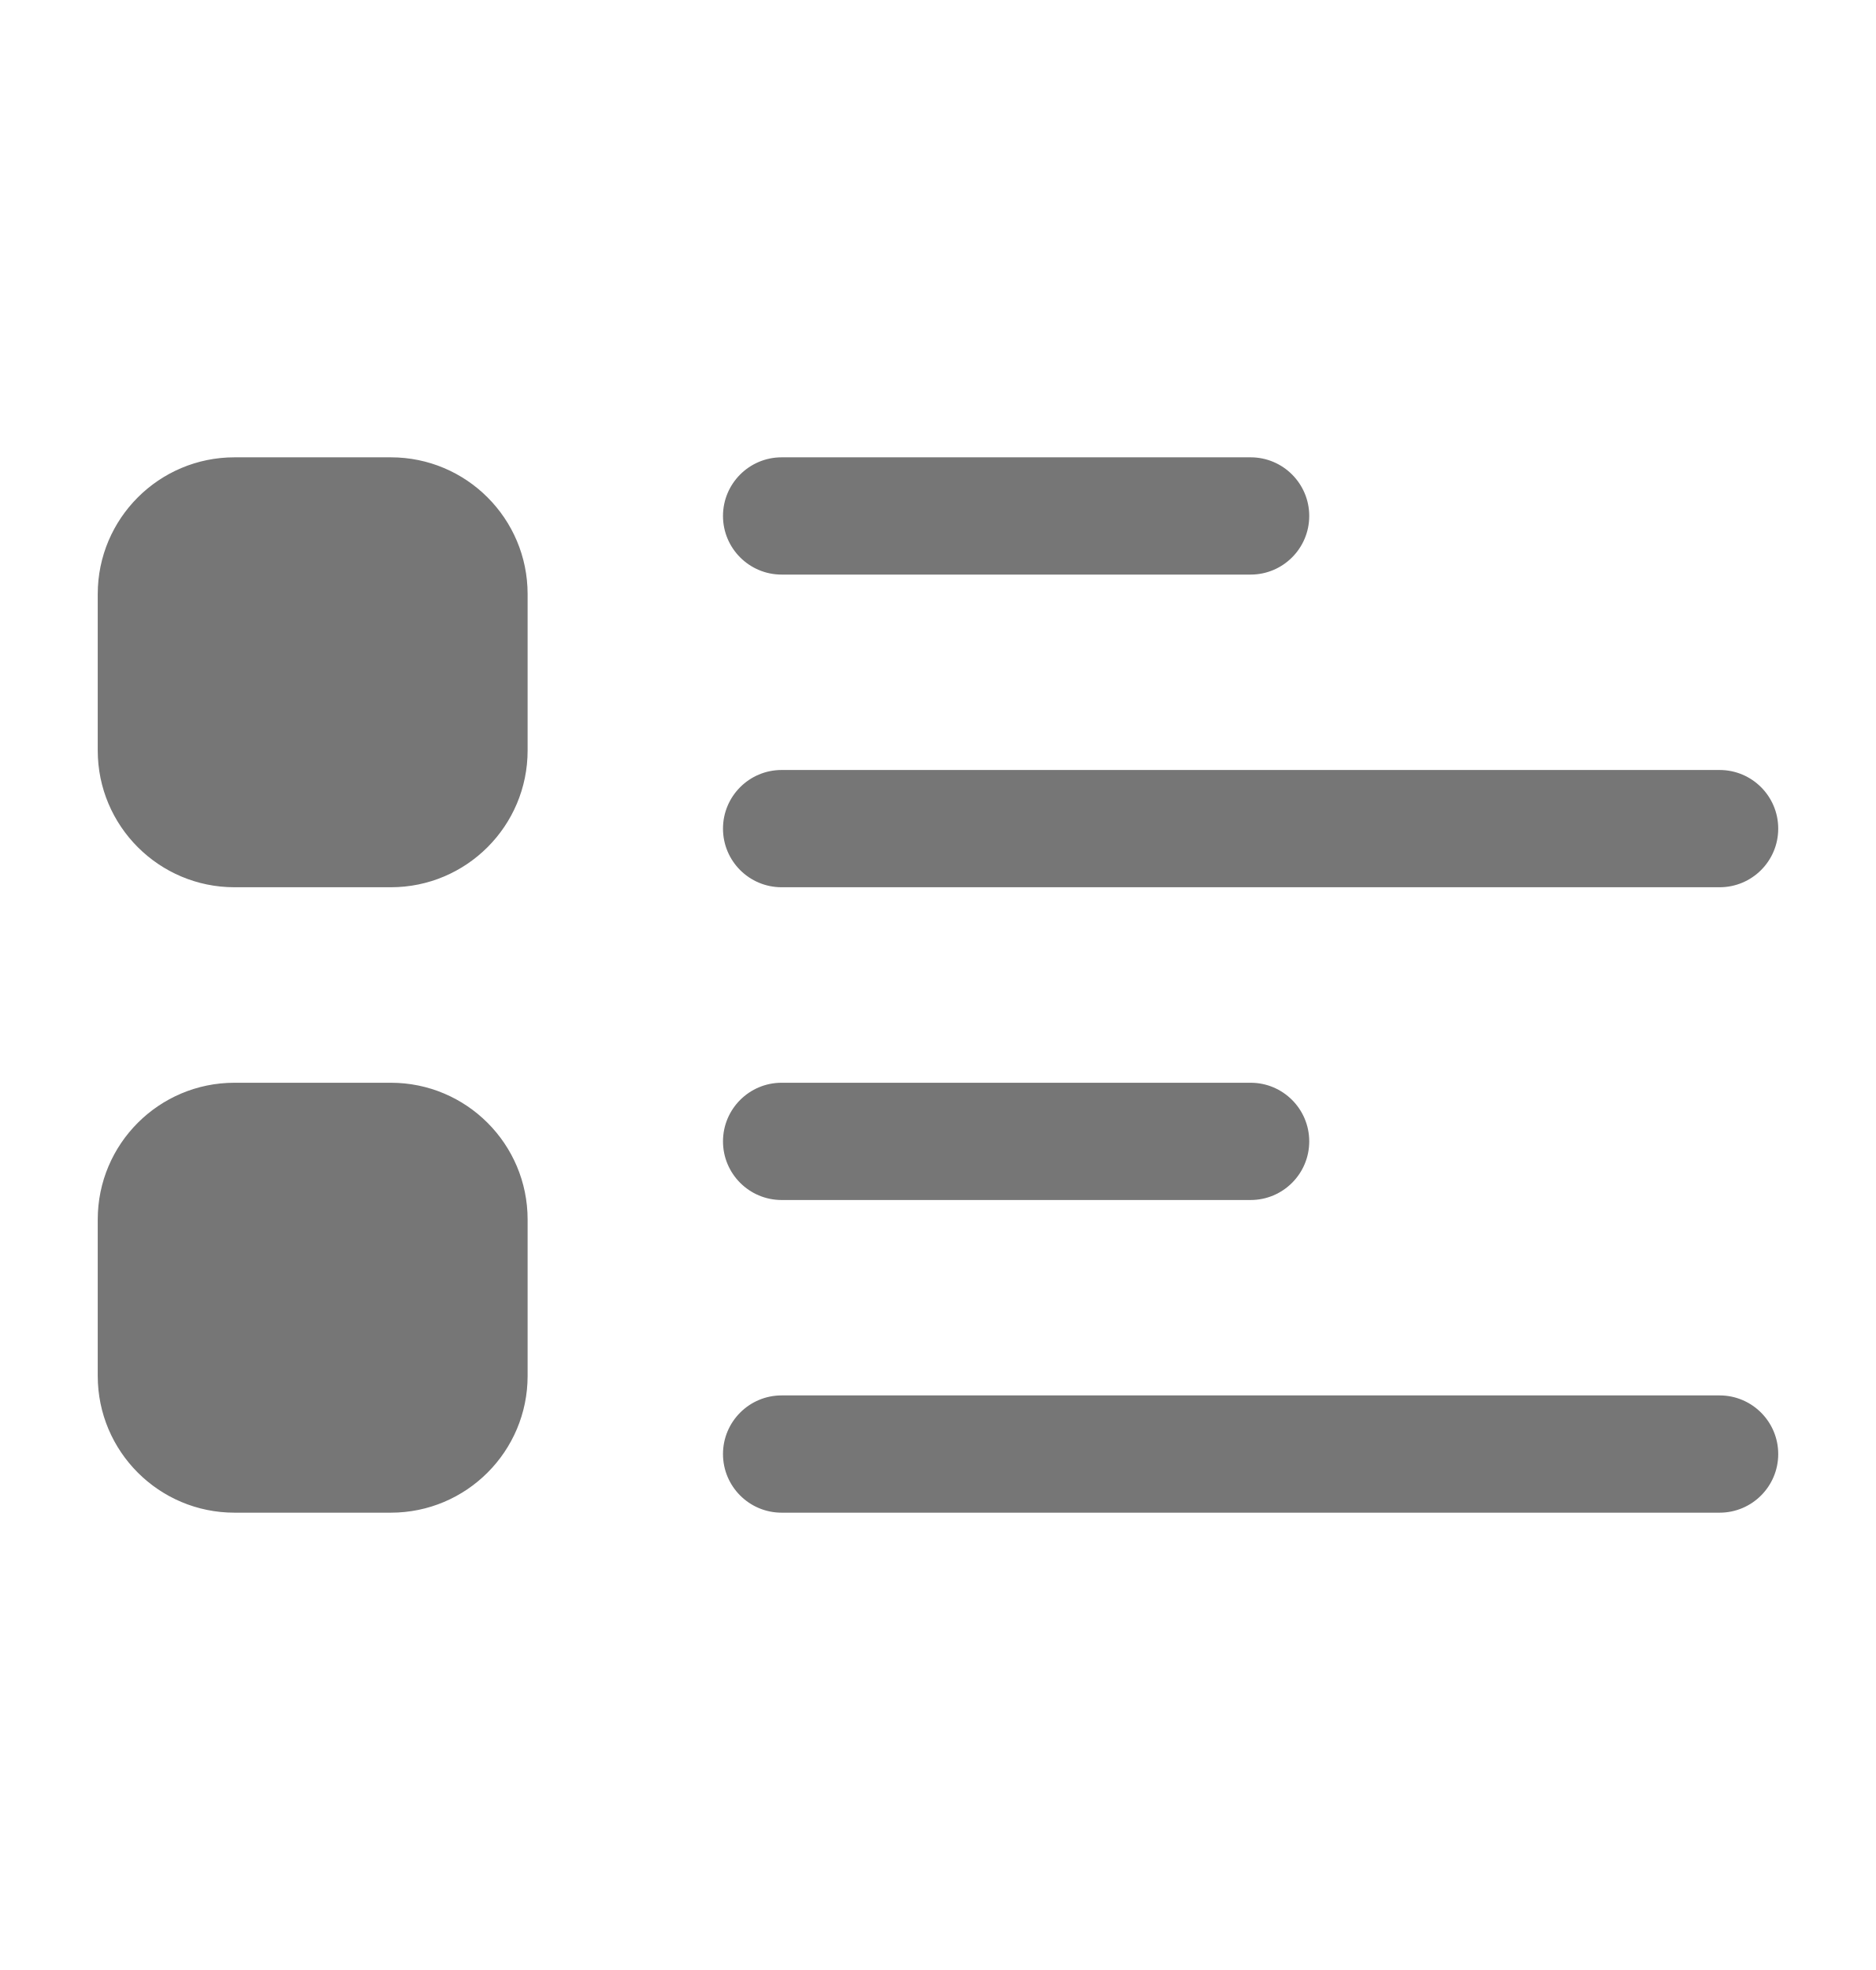
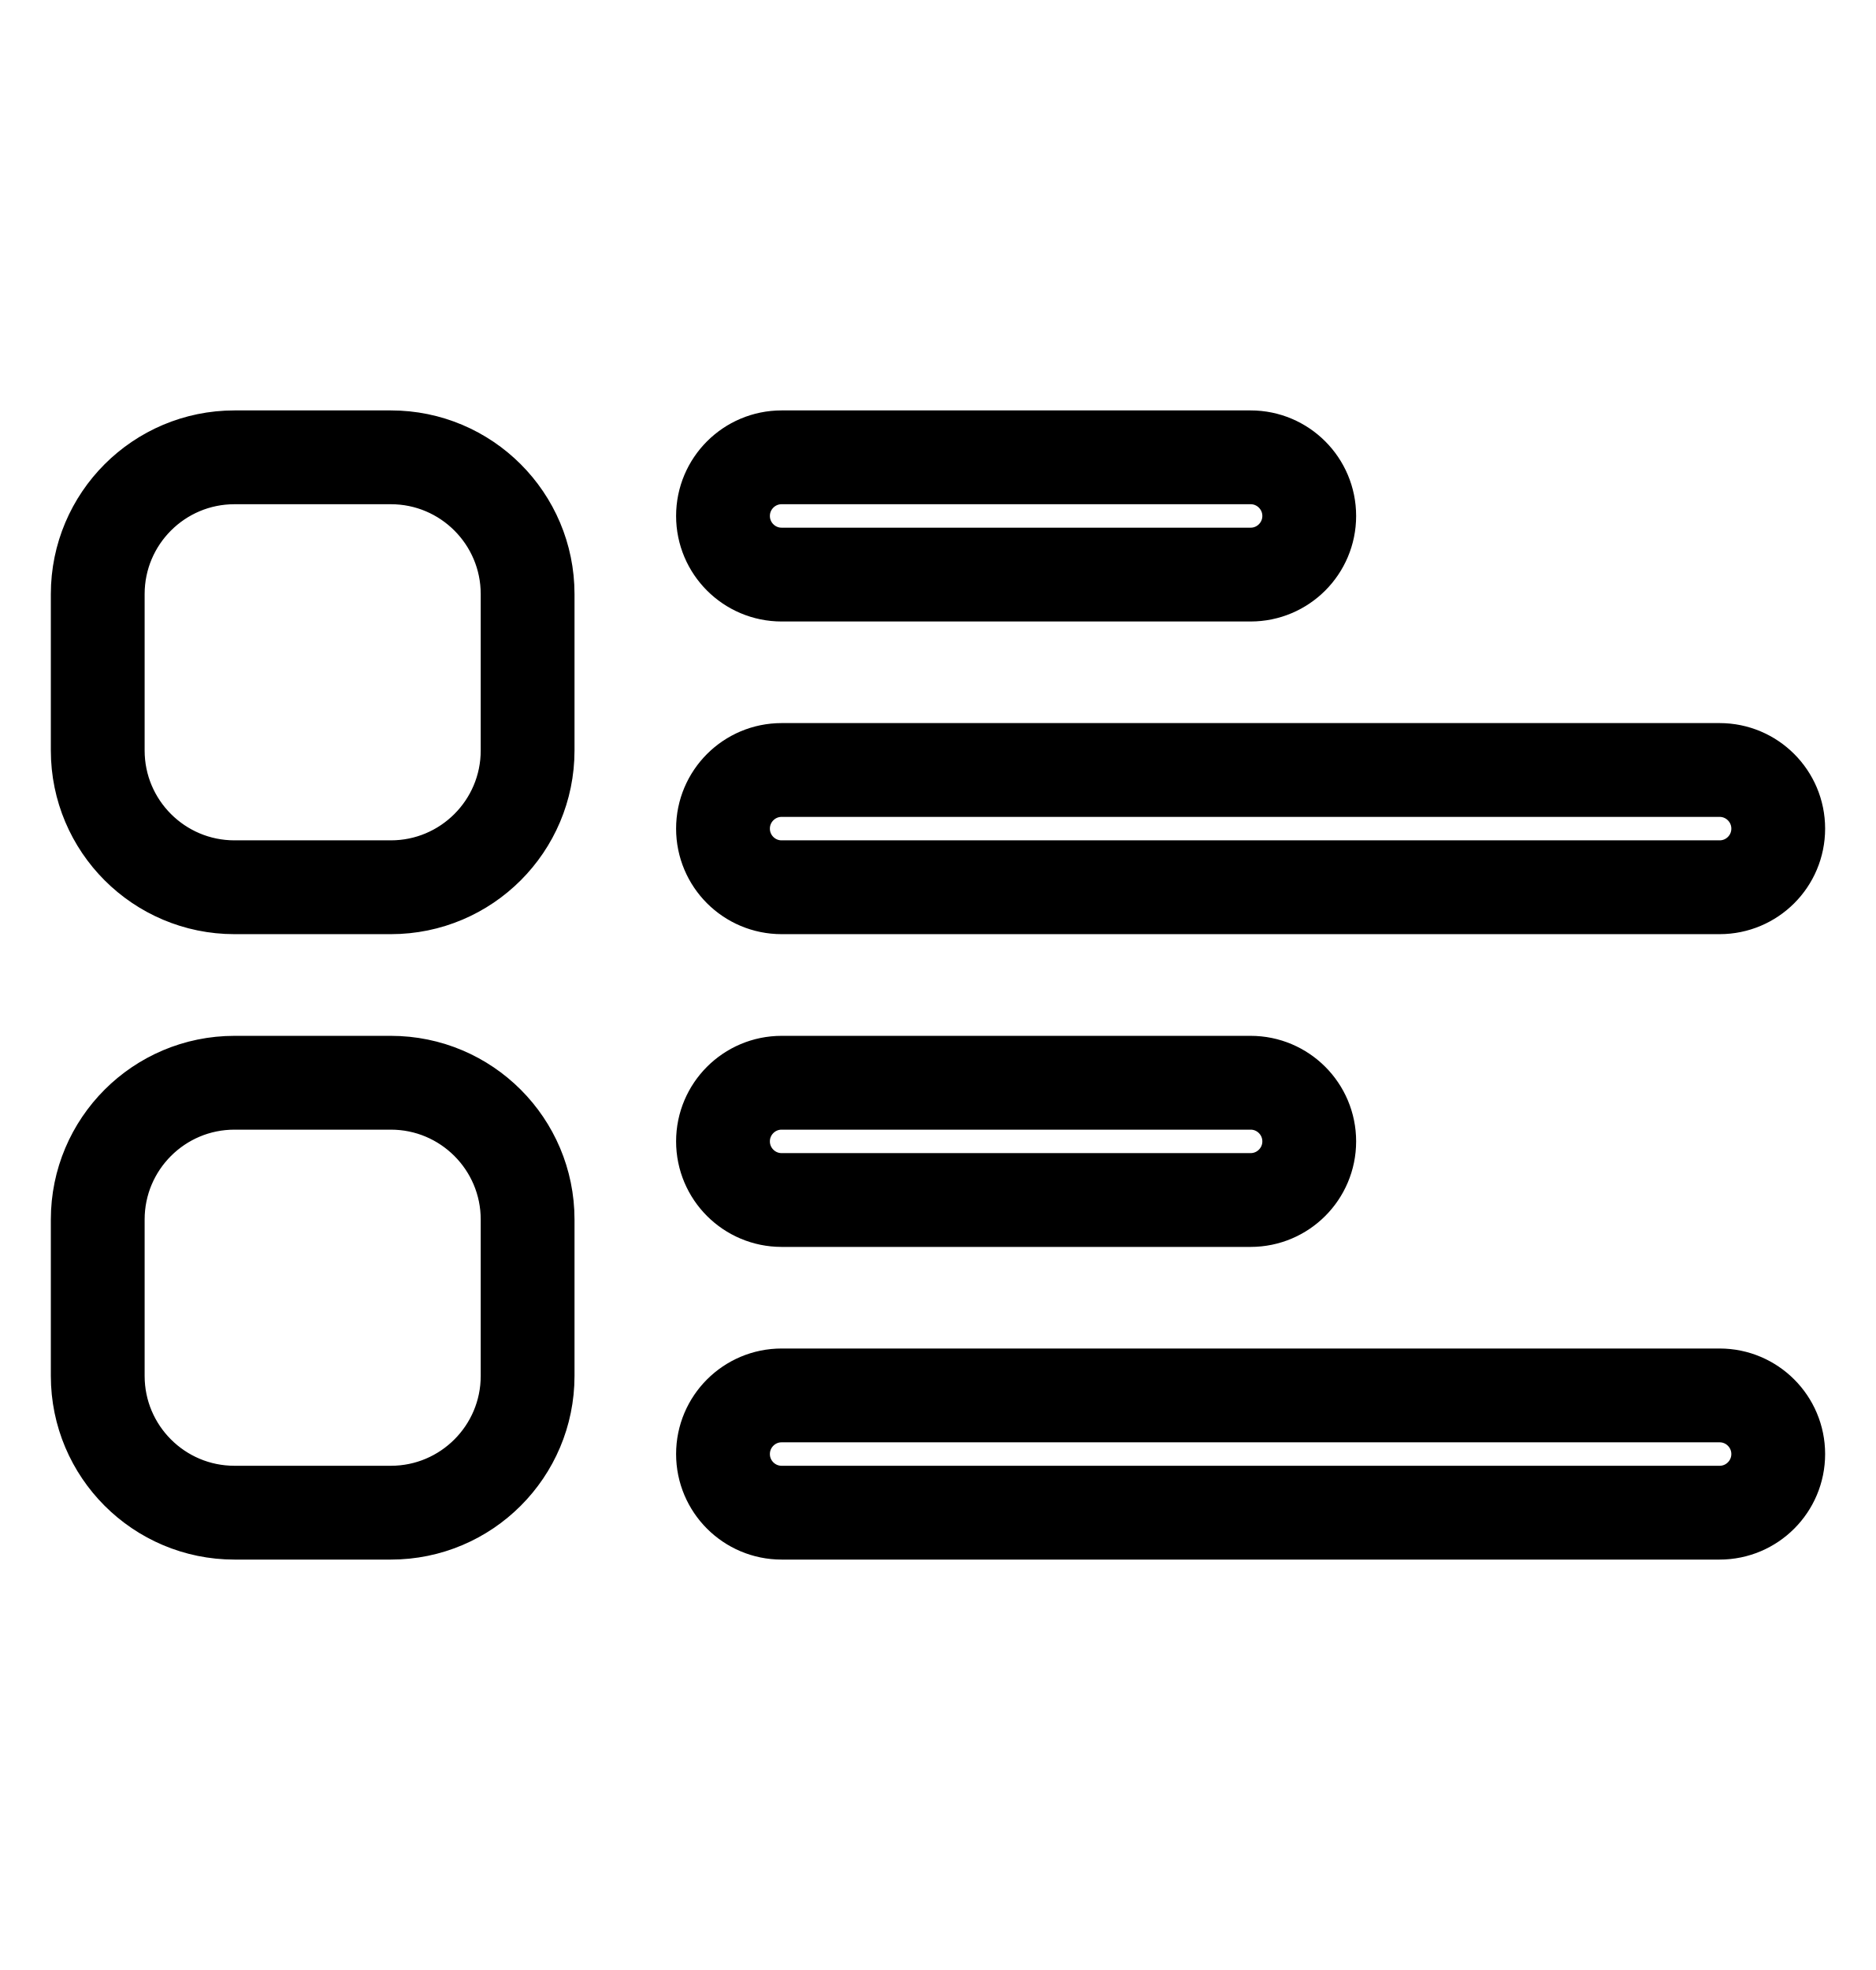
<svg xmlns="http://www.w3.org/2000/svg" width="20" height="21" viewBox="0 0 20 21" fill="none">
-   <path fill-rule="evenodd" clip-rule="evenodd" d="M2.5 4.875C1.695 4.875 1.042 5.528 1.042 6.333V8C1.042 8.805 1.695 9.458 2.5 9.458H4.167C4.972 9.458 5.625 8.805 5.625 8V6.333C5.625 5.528 4.972 4.875 4.167 4.875H2.5ZM2.5 11.542C1.695 11.542 1.042 12.195 1.042 13V14.667C1.042 15.472 1.695 16.125 2.5 16.125H4.167C4.972 16.125 5.625 15.472 5.625 14.667V13C5.625 12.195 4.972 11.542 4.167 11.542H2.5ZM7.708 5.5C7.708 5.155 7.988 4.875 8.333 4.875H13.333C13.678 4.875 13.958 5.155 13.958 5.5C13.958 5.845 13.678 6.125 13.333 6.125H8.333C7.988 6.125 7.708 5.845 7.708 5.5ZM8.333 11.542C7.988 11.542 7.708 11.822 7.708 12.167C7.708 12.512 7.988 12.792 8.333 12.792H13.333C13.678 12.792 13.958 12.512 13.958 12.167C13.958 11.822 13.678 11.542 13.333 11.542H8.333ZM7.708 8.833C7.708 8.488 7.988 8.208 8.333 8.208H18.333C18.678 8.208 18.958 8.488 18.958 8.833C18.958 9.179 18.678 9.458 18.333 9.458H8.333C7.988 9.458 7.708 9.179 7.708 8.833ZM8.333 14.875C7.988 14.875 7.708 15.155 7.708 15.5C7.708 15.845 7.988 16.125 8.333 16.125H18.333C18.678 16.125 18.958 15.845 18.958 15.5C18.958 15.155 18.678 14.875 18.333 14.875H8.333Z" fill="#767676" />
+   <path fill-rule="evenodd" clip-rule="evenodd" d="M2.5 4.875C1.695 4.875 1.042 5.528 1.042 6.333V8C1.042 8.805 1.695 9.458 2.5 9.458H4.167C4.972 9.458 5.625 8.805 5.625 8V6.333C5.625 5.528 4.972 4.875 4.167 4.875H2.5ZM2.5 11.542C1.695 11.542 1.042 12.195 1.042 13V14.667C1.042 15.472 1.695 16.125 2.5 16.125H4.167C4.972 16.125 5.625 15.472 5.625 14.667V13C5.625 12.195 4.972 11.542 4.167 11.542H2.5ZM7.708 5.5C7.708 5.155 7.988 4.875 8.333 4.875H13.333C13.678 4.875 13.958 5.155 13.958 5.5C13.958 5.845 13.678 6.125 13.333 6.125H8.333C7.988 6.125 7.708 5.845 7.708 5.5ZM8.333 11.542C7.988 11.542 7.708 11.822 7.708 12.167C7.708 12.512 7.988 12.792 8.333 12.792H13.333C13.678 12.792 13.958 12.512 13.958 12.167C13.958 11.822 13.678 11.542 13.333 11.542H8.333ZM7.708 8.833C7.708 8.488 7.988 8.208 8.333 8.208H18.333C18.678 8.208 18.958 8.488 18.958 8.833C18.958 9.179 18.678 9.458 18.333 9.458H8.333C7.988 9.458 7.708 9.179 7.708 8.833ZM8.333 14.875C7.988 14.875 7.708 15.155 7.708 15.5C7.708 15.845 7.988 16.125 8.333 16.125H18.333C18.678 16.125 18.958 15.845 18.958 15.5C18.958 15.155 18.678 14.875 18.333 14.875H8.333Z" stroke="currentColor" />
</svg>
